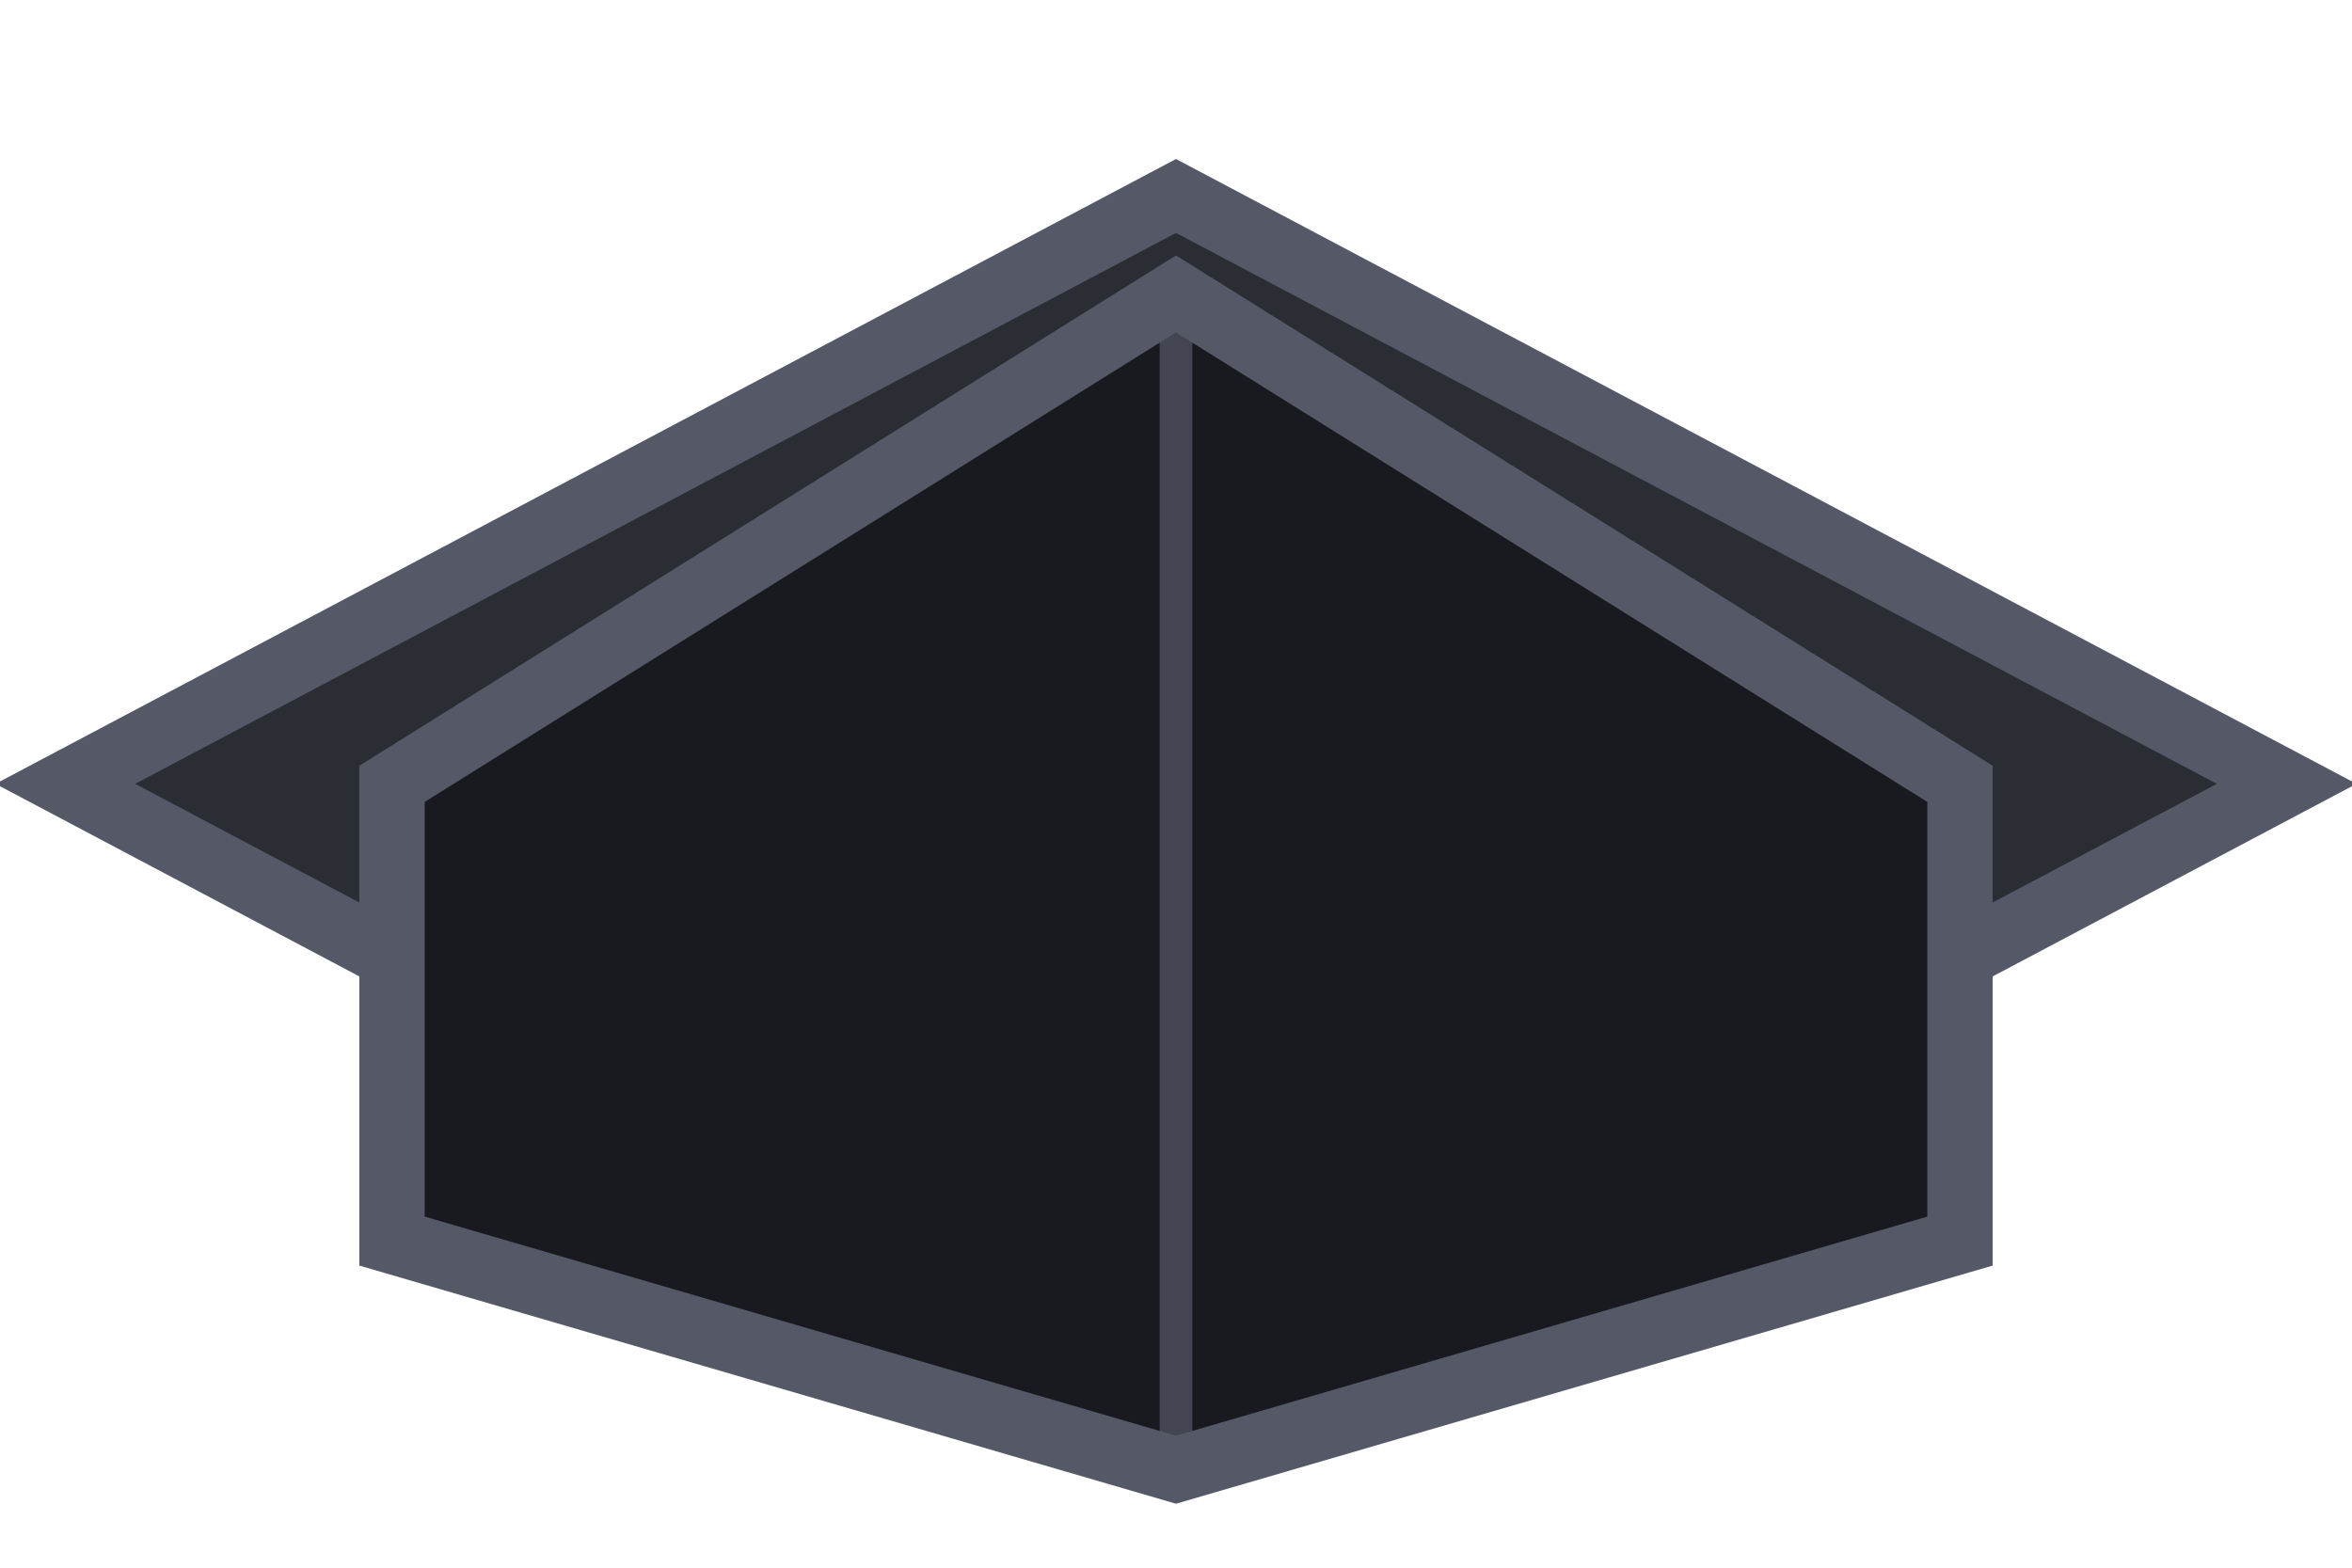
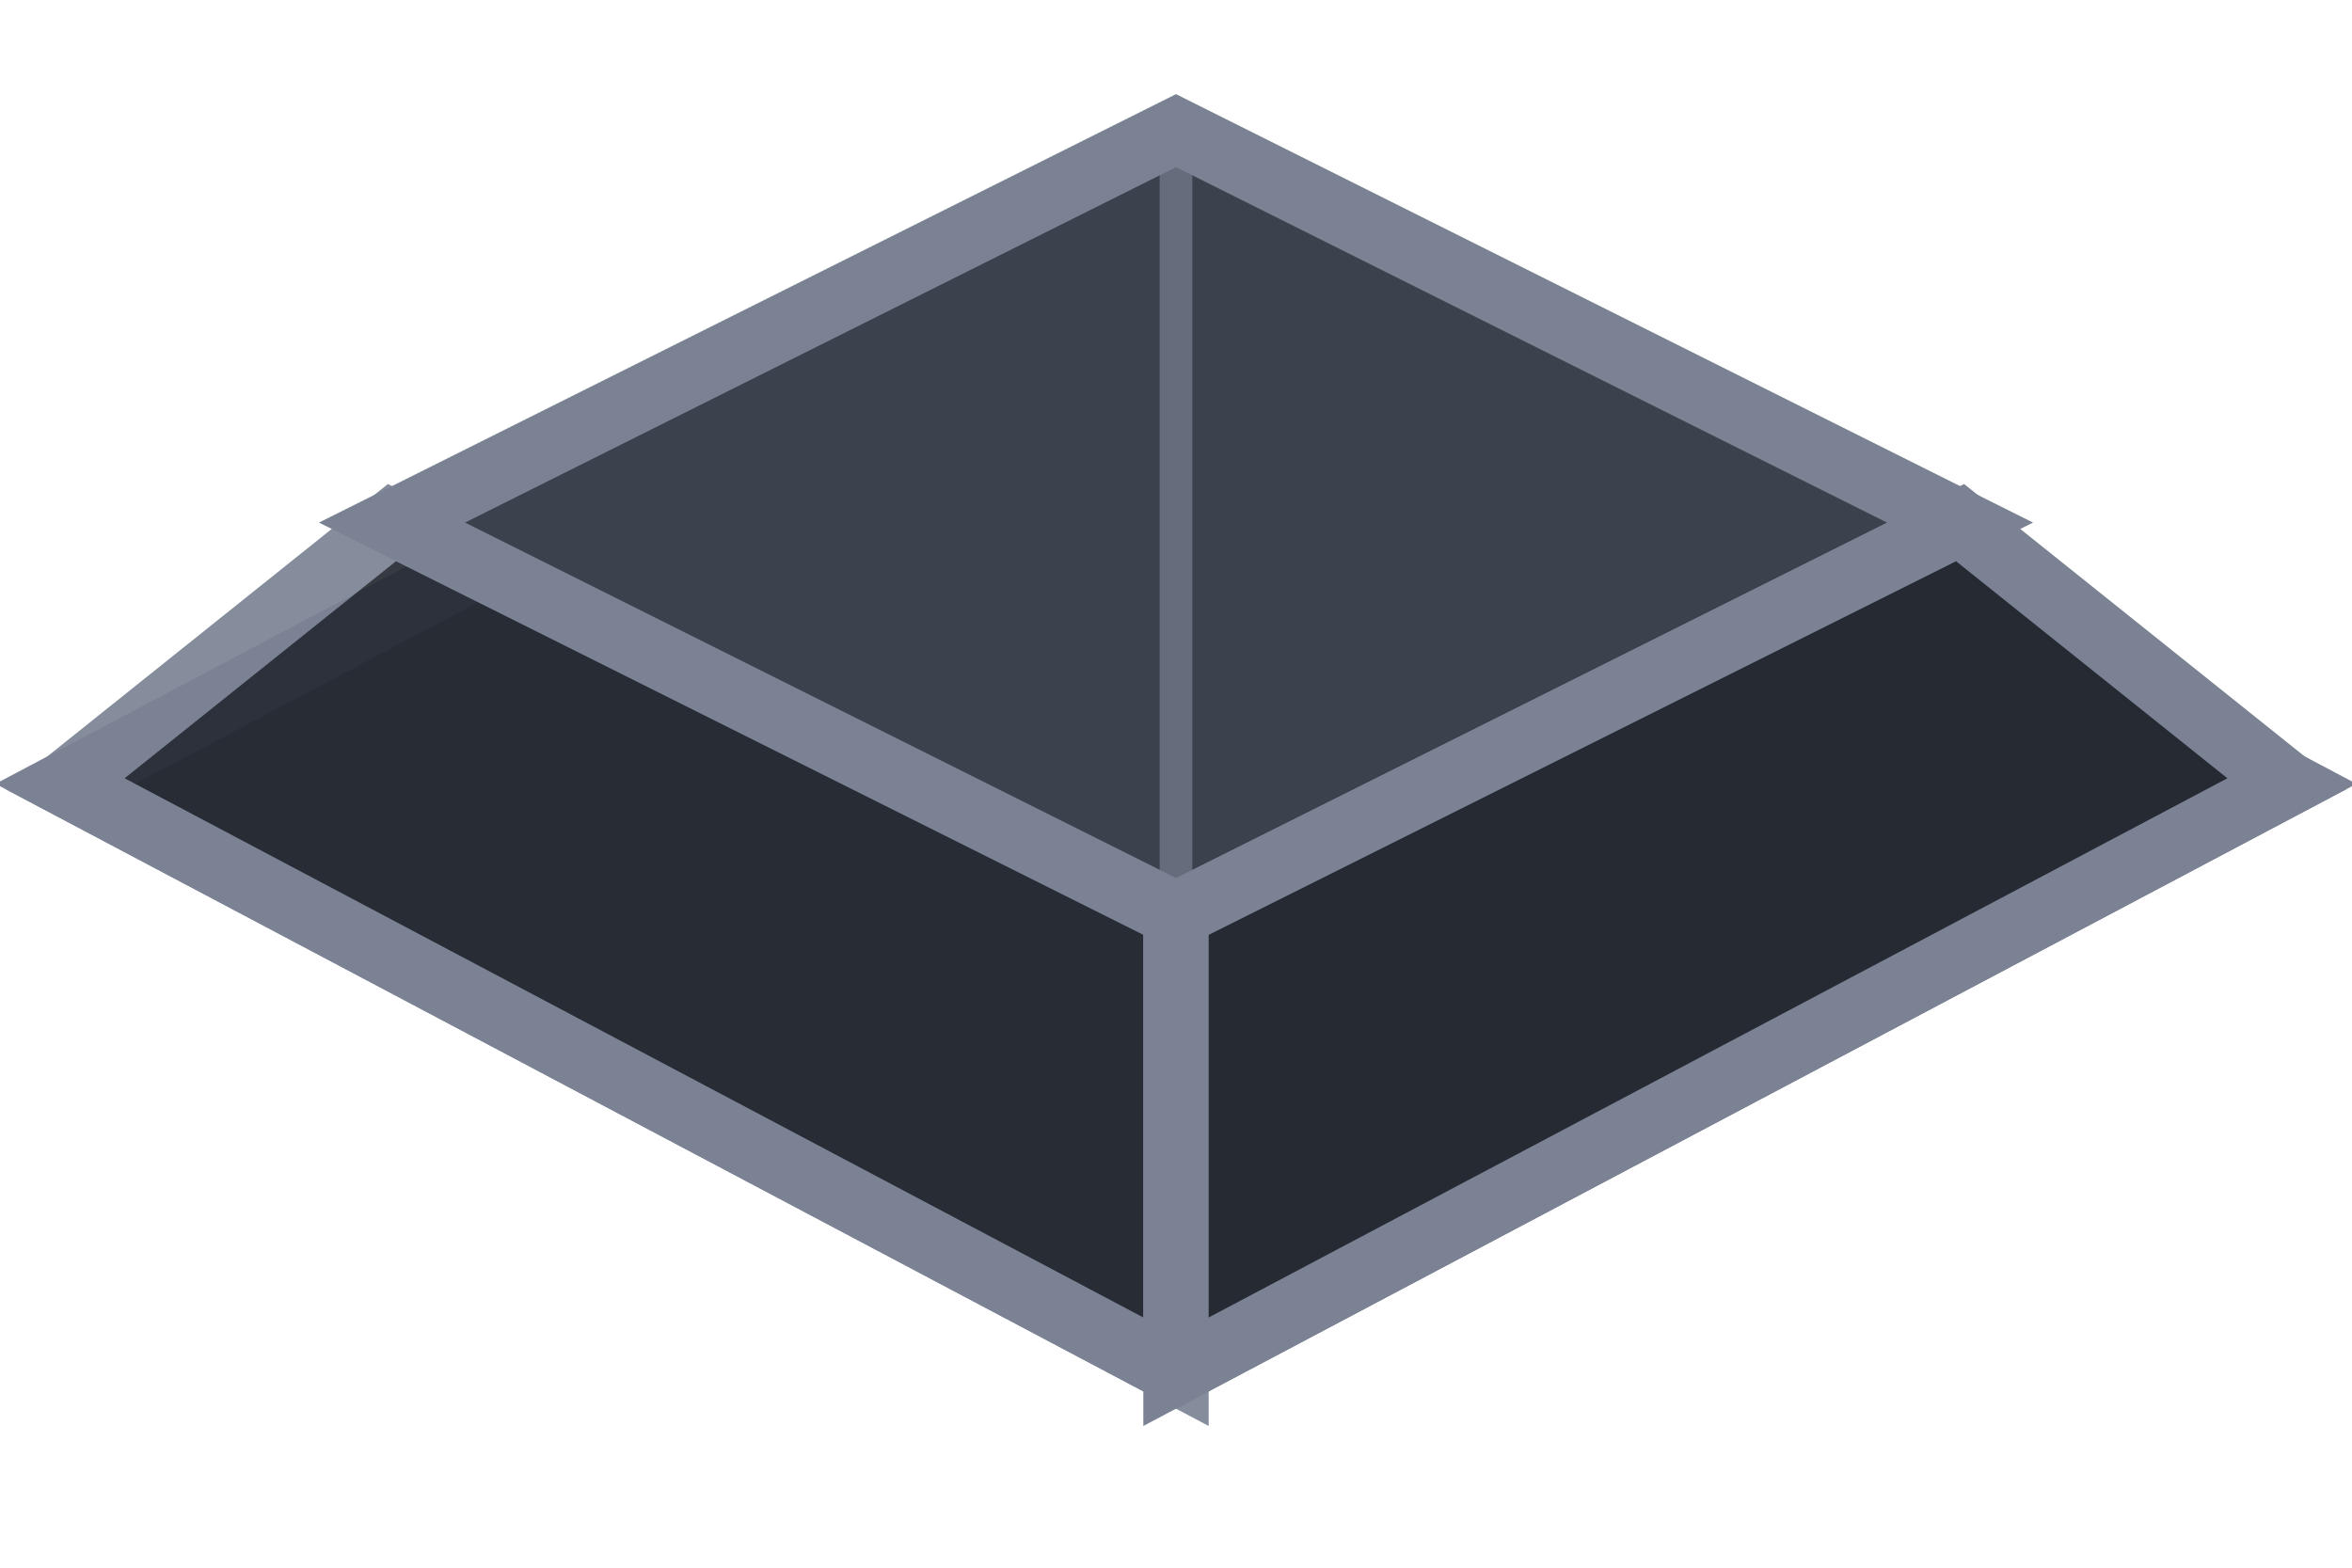
<svg xmlns="http://www.w3.org/2000/svg" width="72" height="48" viewBox="0 0 72 48" role="img" aria-label="Cathedral wall block">
  <rect width="72" height="48" fill="none" />
-   <path d="M 36 6 L 70 24 L 36 42 L 2 24 Z" fill="#2b2d35" stroke="#555866" stroke-width="2" />
-   <path d="M 12 24 L 36 9 L 60 24 L 60 38 L 36 45 L 12 38 Z" fill="#181a20" stroke="#555866" stroke-width="2" />
-   <path d="M 36 9 V 45" stroke="#555866" stroke-width="1" opacity="0.7" />
+   <path data-layer="wall-footprint" d="M 36 6 L 70 24 L 36 42 L 2 24 Z" fill="#3b414d" stroke="#7b8294" stroke-width="2" />
+   <path data-layer="wall-left-face" d="M 2 24 L 12 16 L 36 28 L 36 42 Z" fill="#252a33" stroke="#7b8294" stroke-width="2" opacity="0.92" />
+   <path data-layer="wall-right-face" d="M 60 16 L 70 24 L 36 42 L 36 28 Z" fill="#252a33" stroke="#7b8294" stroke-width="2" />
+   <path data-layer="wall-top" d="M 36 4 L 60 16 L 36 28 L 12 16 Z" fill="#3b414d" stroke="#7b8294" stroke-width="2" />
+   <path data-layer="wall-center-ridge" d="M 36 4 V 42" stroke="#7b8294" stroke-width="1" opacity="0.65" />
</svg>
